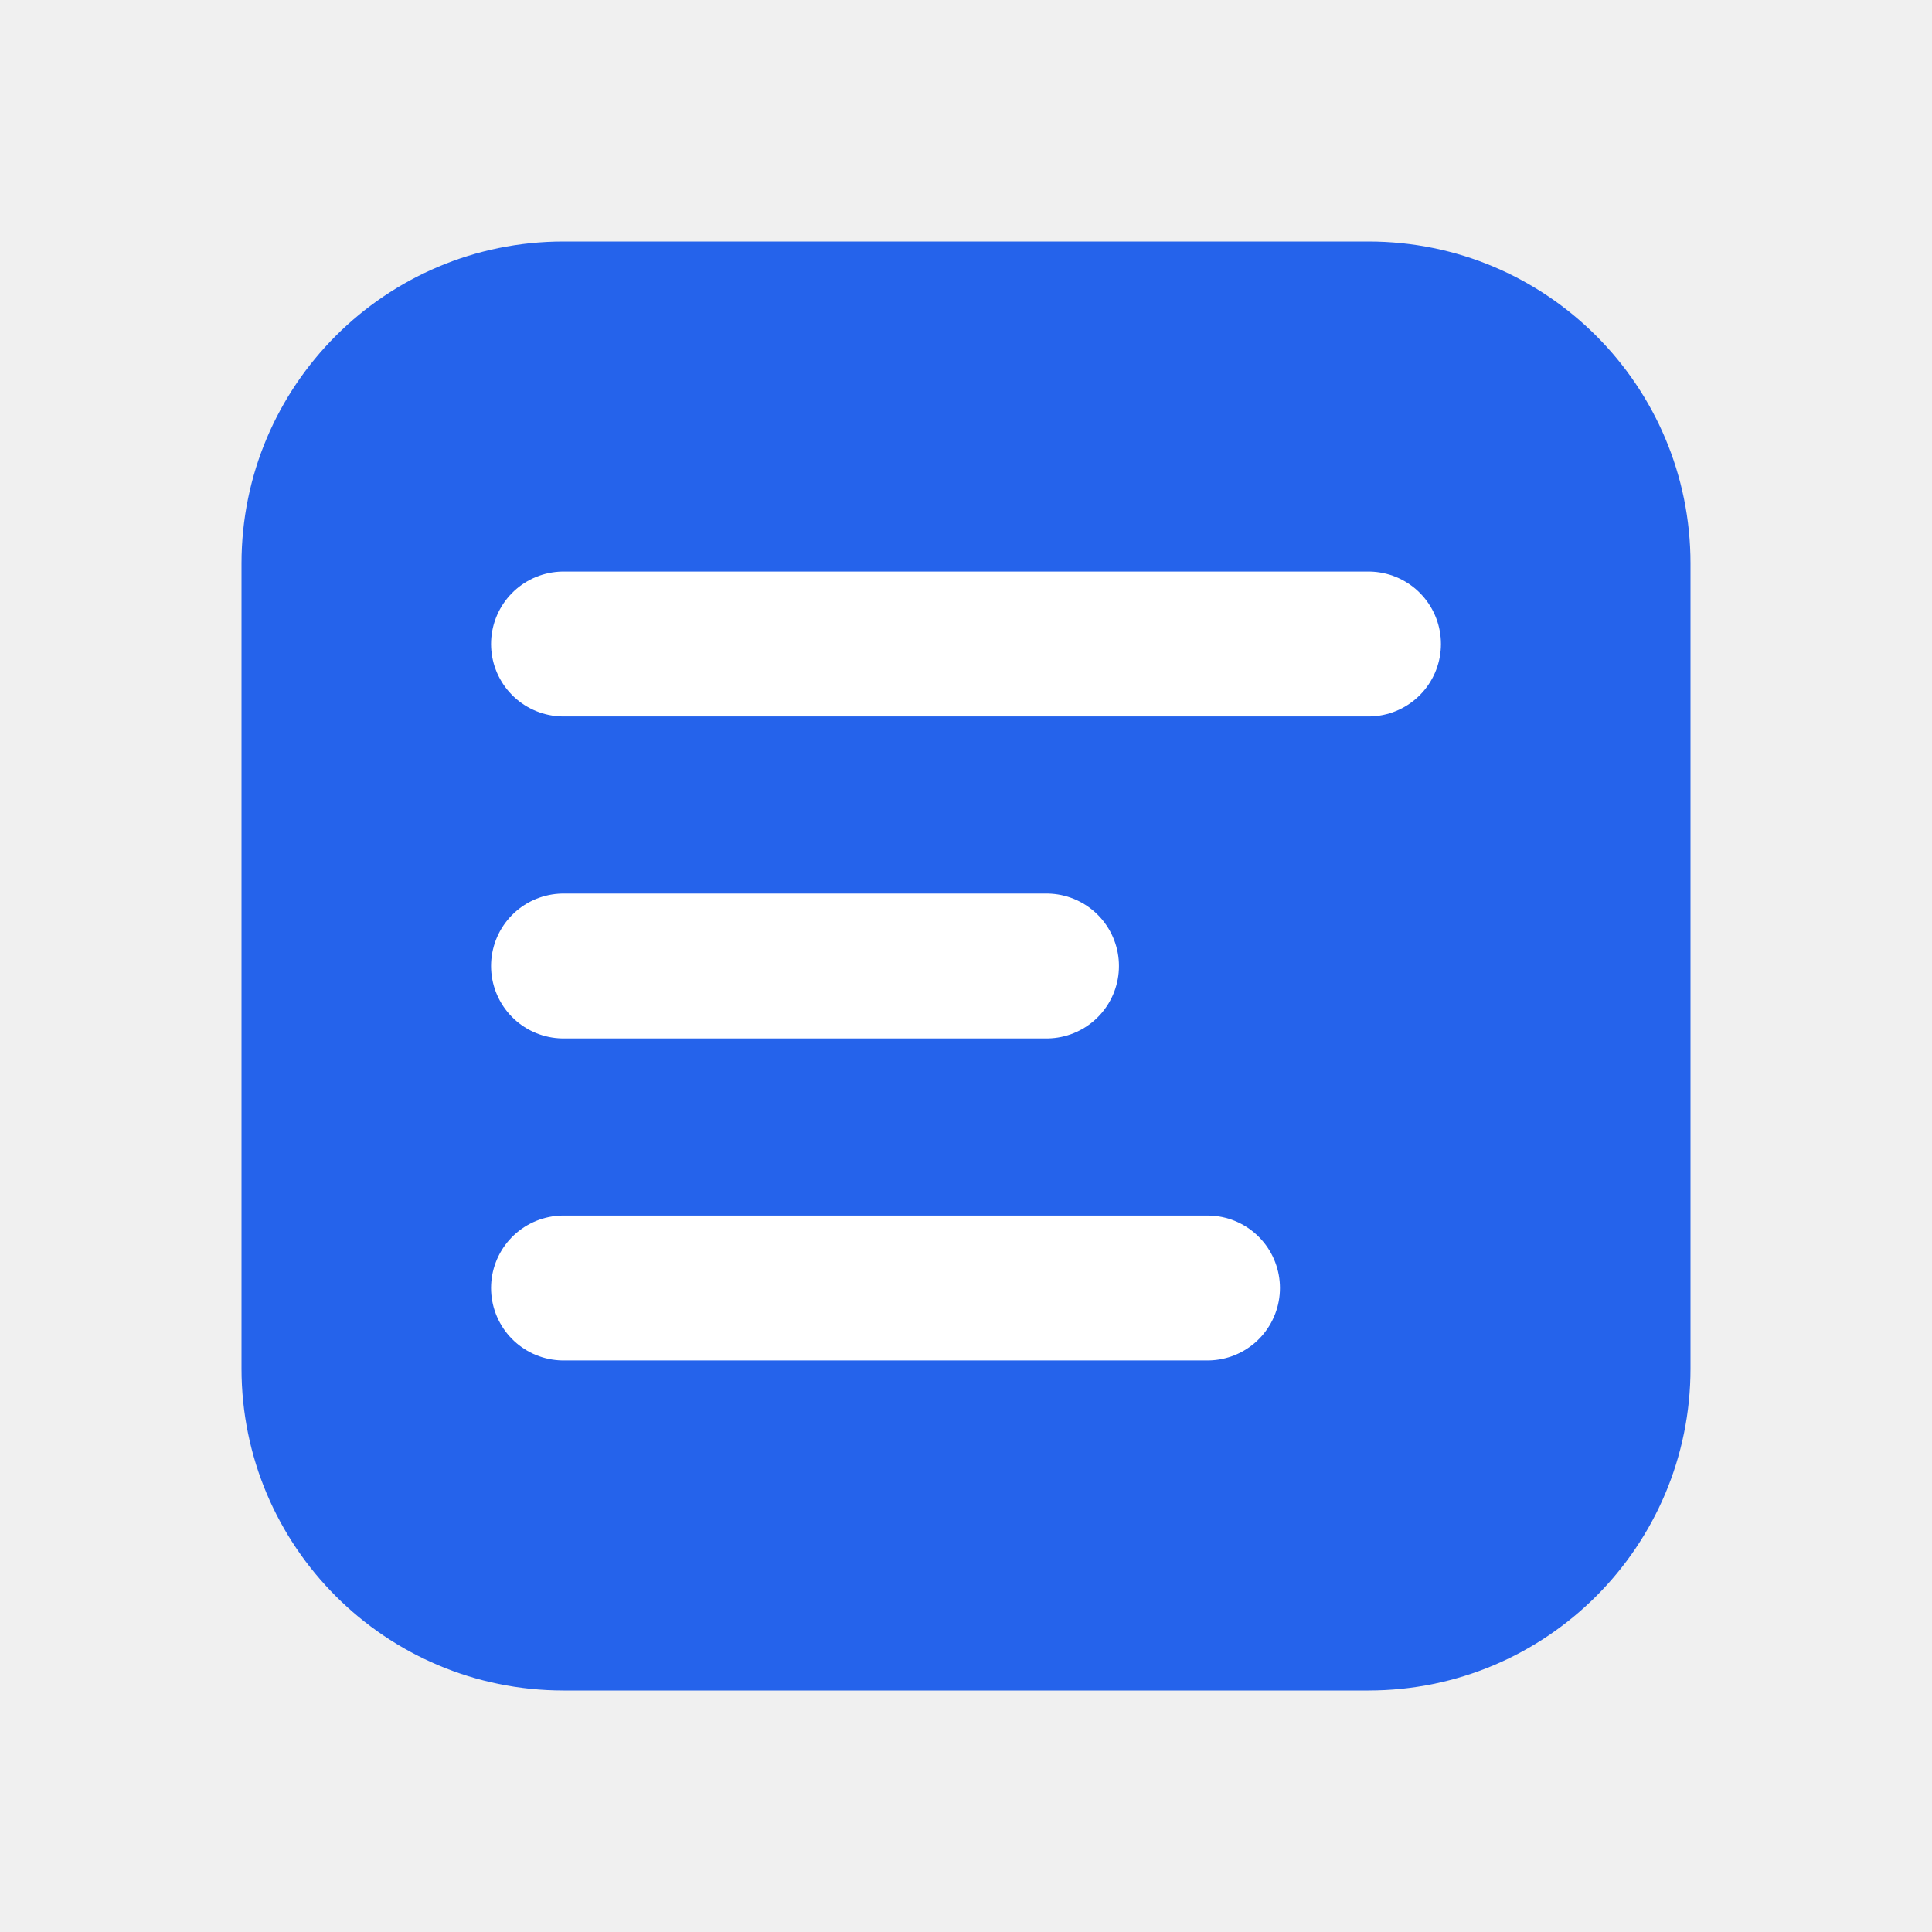
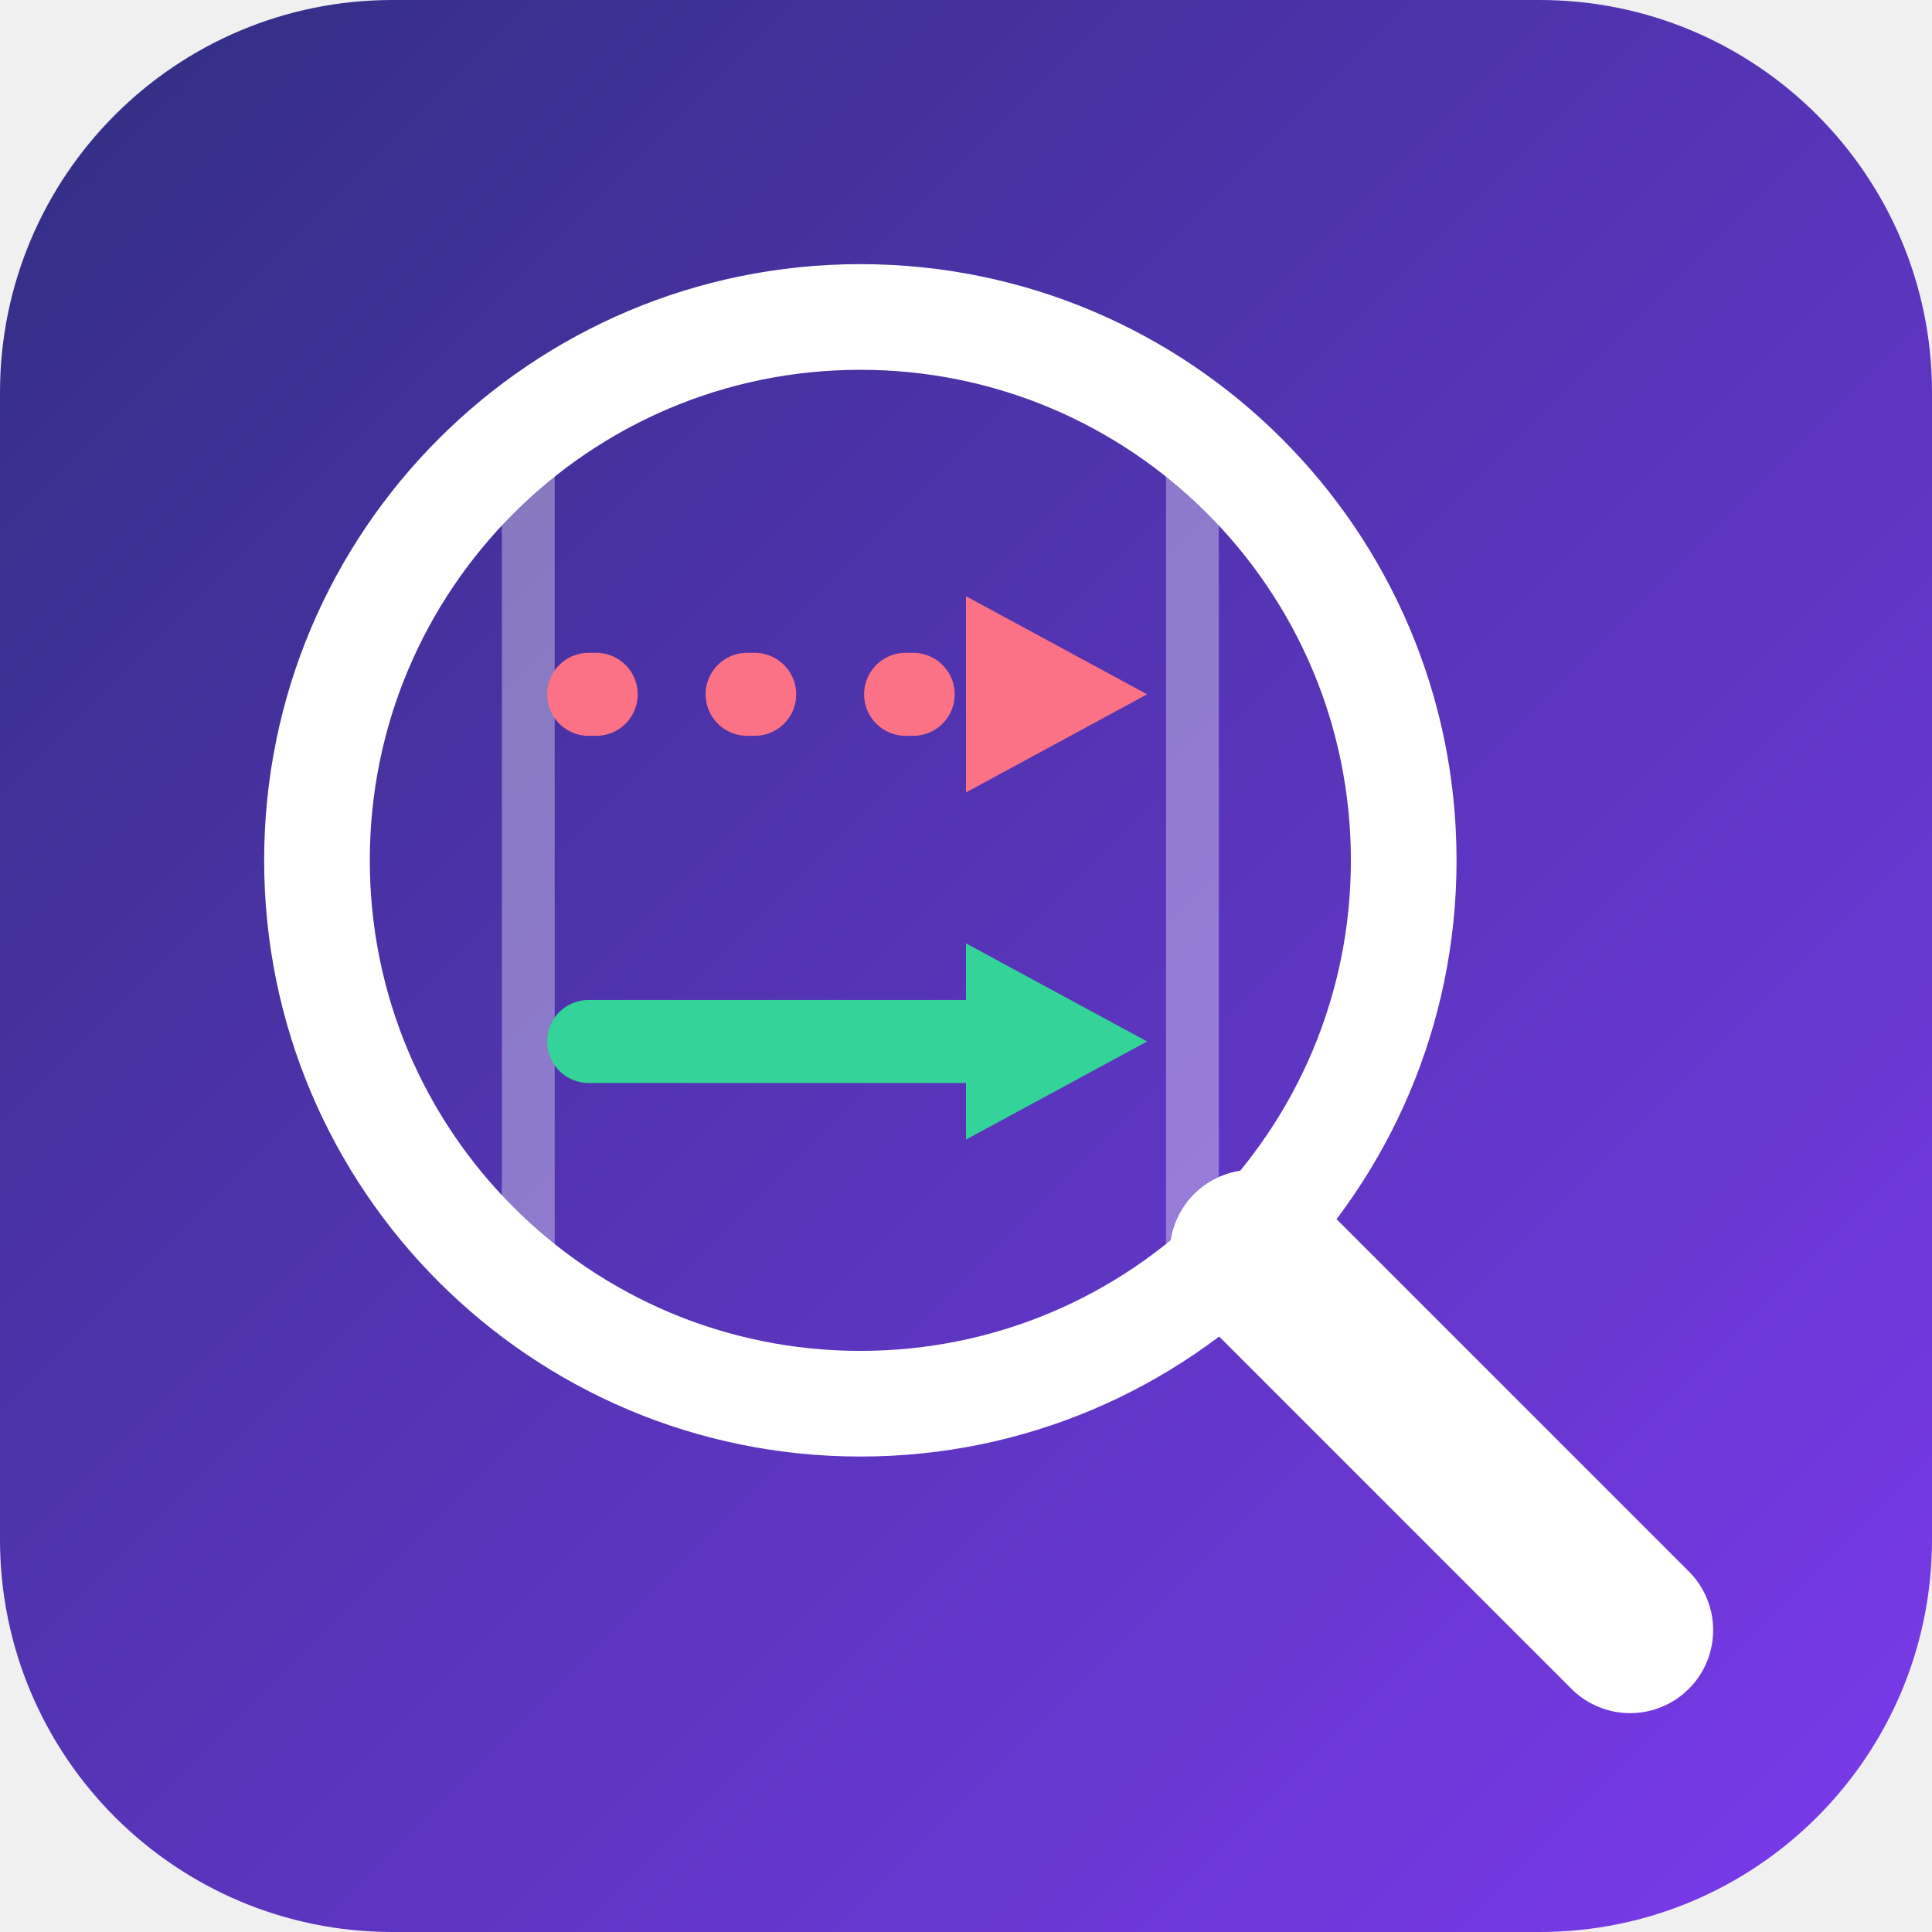
- <svg xmlns="http://www.w3.org/2000/svg" viewBox="0 0 24 24" fill="none">
-   <rect x="3" y="3" width="18" height="18" rx="4" fill="#2563eb" />
-   <path d="M7 8h10M7 12h6M7 16h8" stroke="white" stroke-width="1.8" stroke-linecap="round" />
+ <svg xmlns="http://www.w3.org/2000/svg" width="256" height="256" viewBox="0 0 256 256">
+   <defs>
+     <linearGradient id="bg" x1="0" y1="0" x2="1" y2="1">
+       <stop offset="0" stop-color="#312e81" />
+       <stop offset="1" stop-color="#7c3aed" />
+     </linearGradient>
+   </defs>
+   <rect width="256" height="256" rx="52" fill="url(#bg)" />
+   <line x1="70" y1="62" x2="70" y2="170" stroke="#ffffff" stroke-opacity="0.35" stroke-width="7" stroke-linecap="round" />
+   <line x1="158" y1="62" x2="158" y2="170" stroke="#ffffff" stroke-opacity="0.35" stroke-width="7" stroke-linecap="round" />
+   <line x1="78" y1="92" x2="132" y2="92" stroke="#fb7185" stroke-width="11" stroke-linecap="round" stroke-dasharray="1 20" />
+   <polygon points="152,92 128,79 128,105" fill="#fb7185" />
+   <line x1="78" y1="138" x2="130" y2="138" stroke="#34d399" stroke-width="11" stroke-linecap="round" />
+   <polygon points="152,138 128,125 128,151" fill="#34d399" />
+   <circle cx="114" cy="114" r="72" fill="none" stroke="#ffffff" stroke-width="14" />
+   <line x1="166" y1="166" x2="216" y2="216" stroke="#ffffff" stroke-width="22" stroke-linecap="round" />
</svg>
